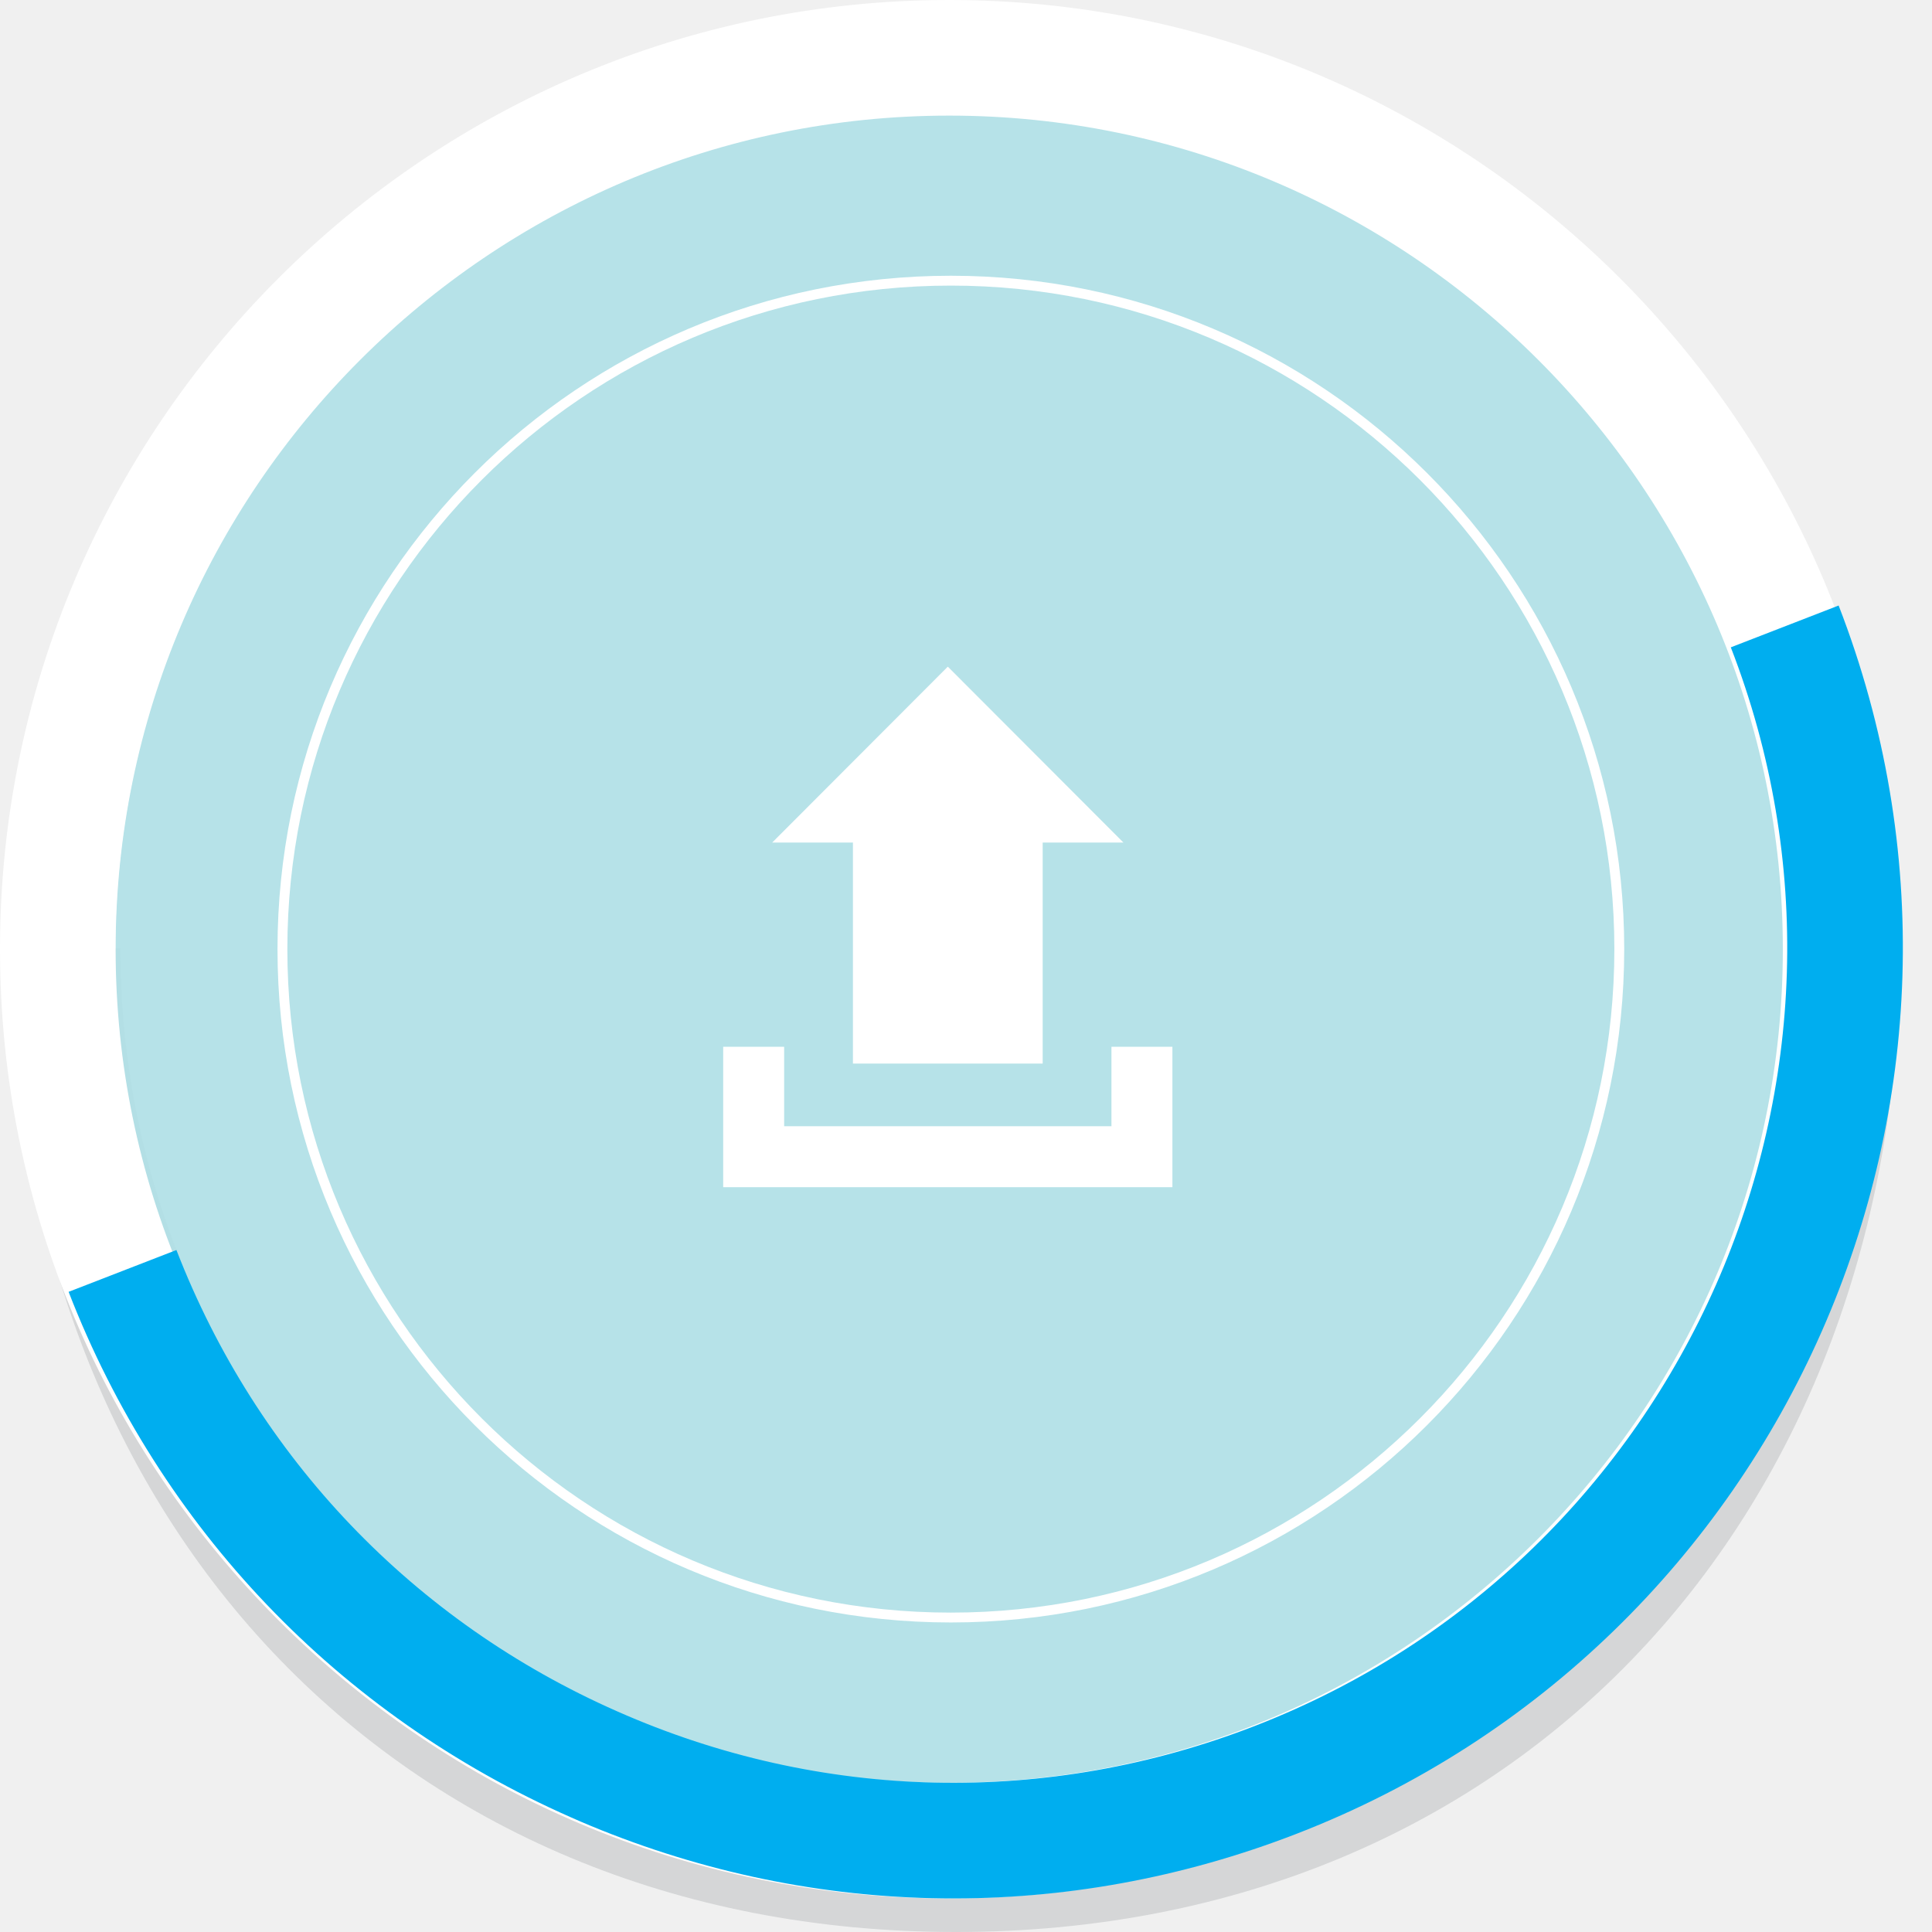
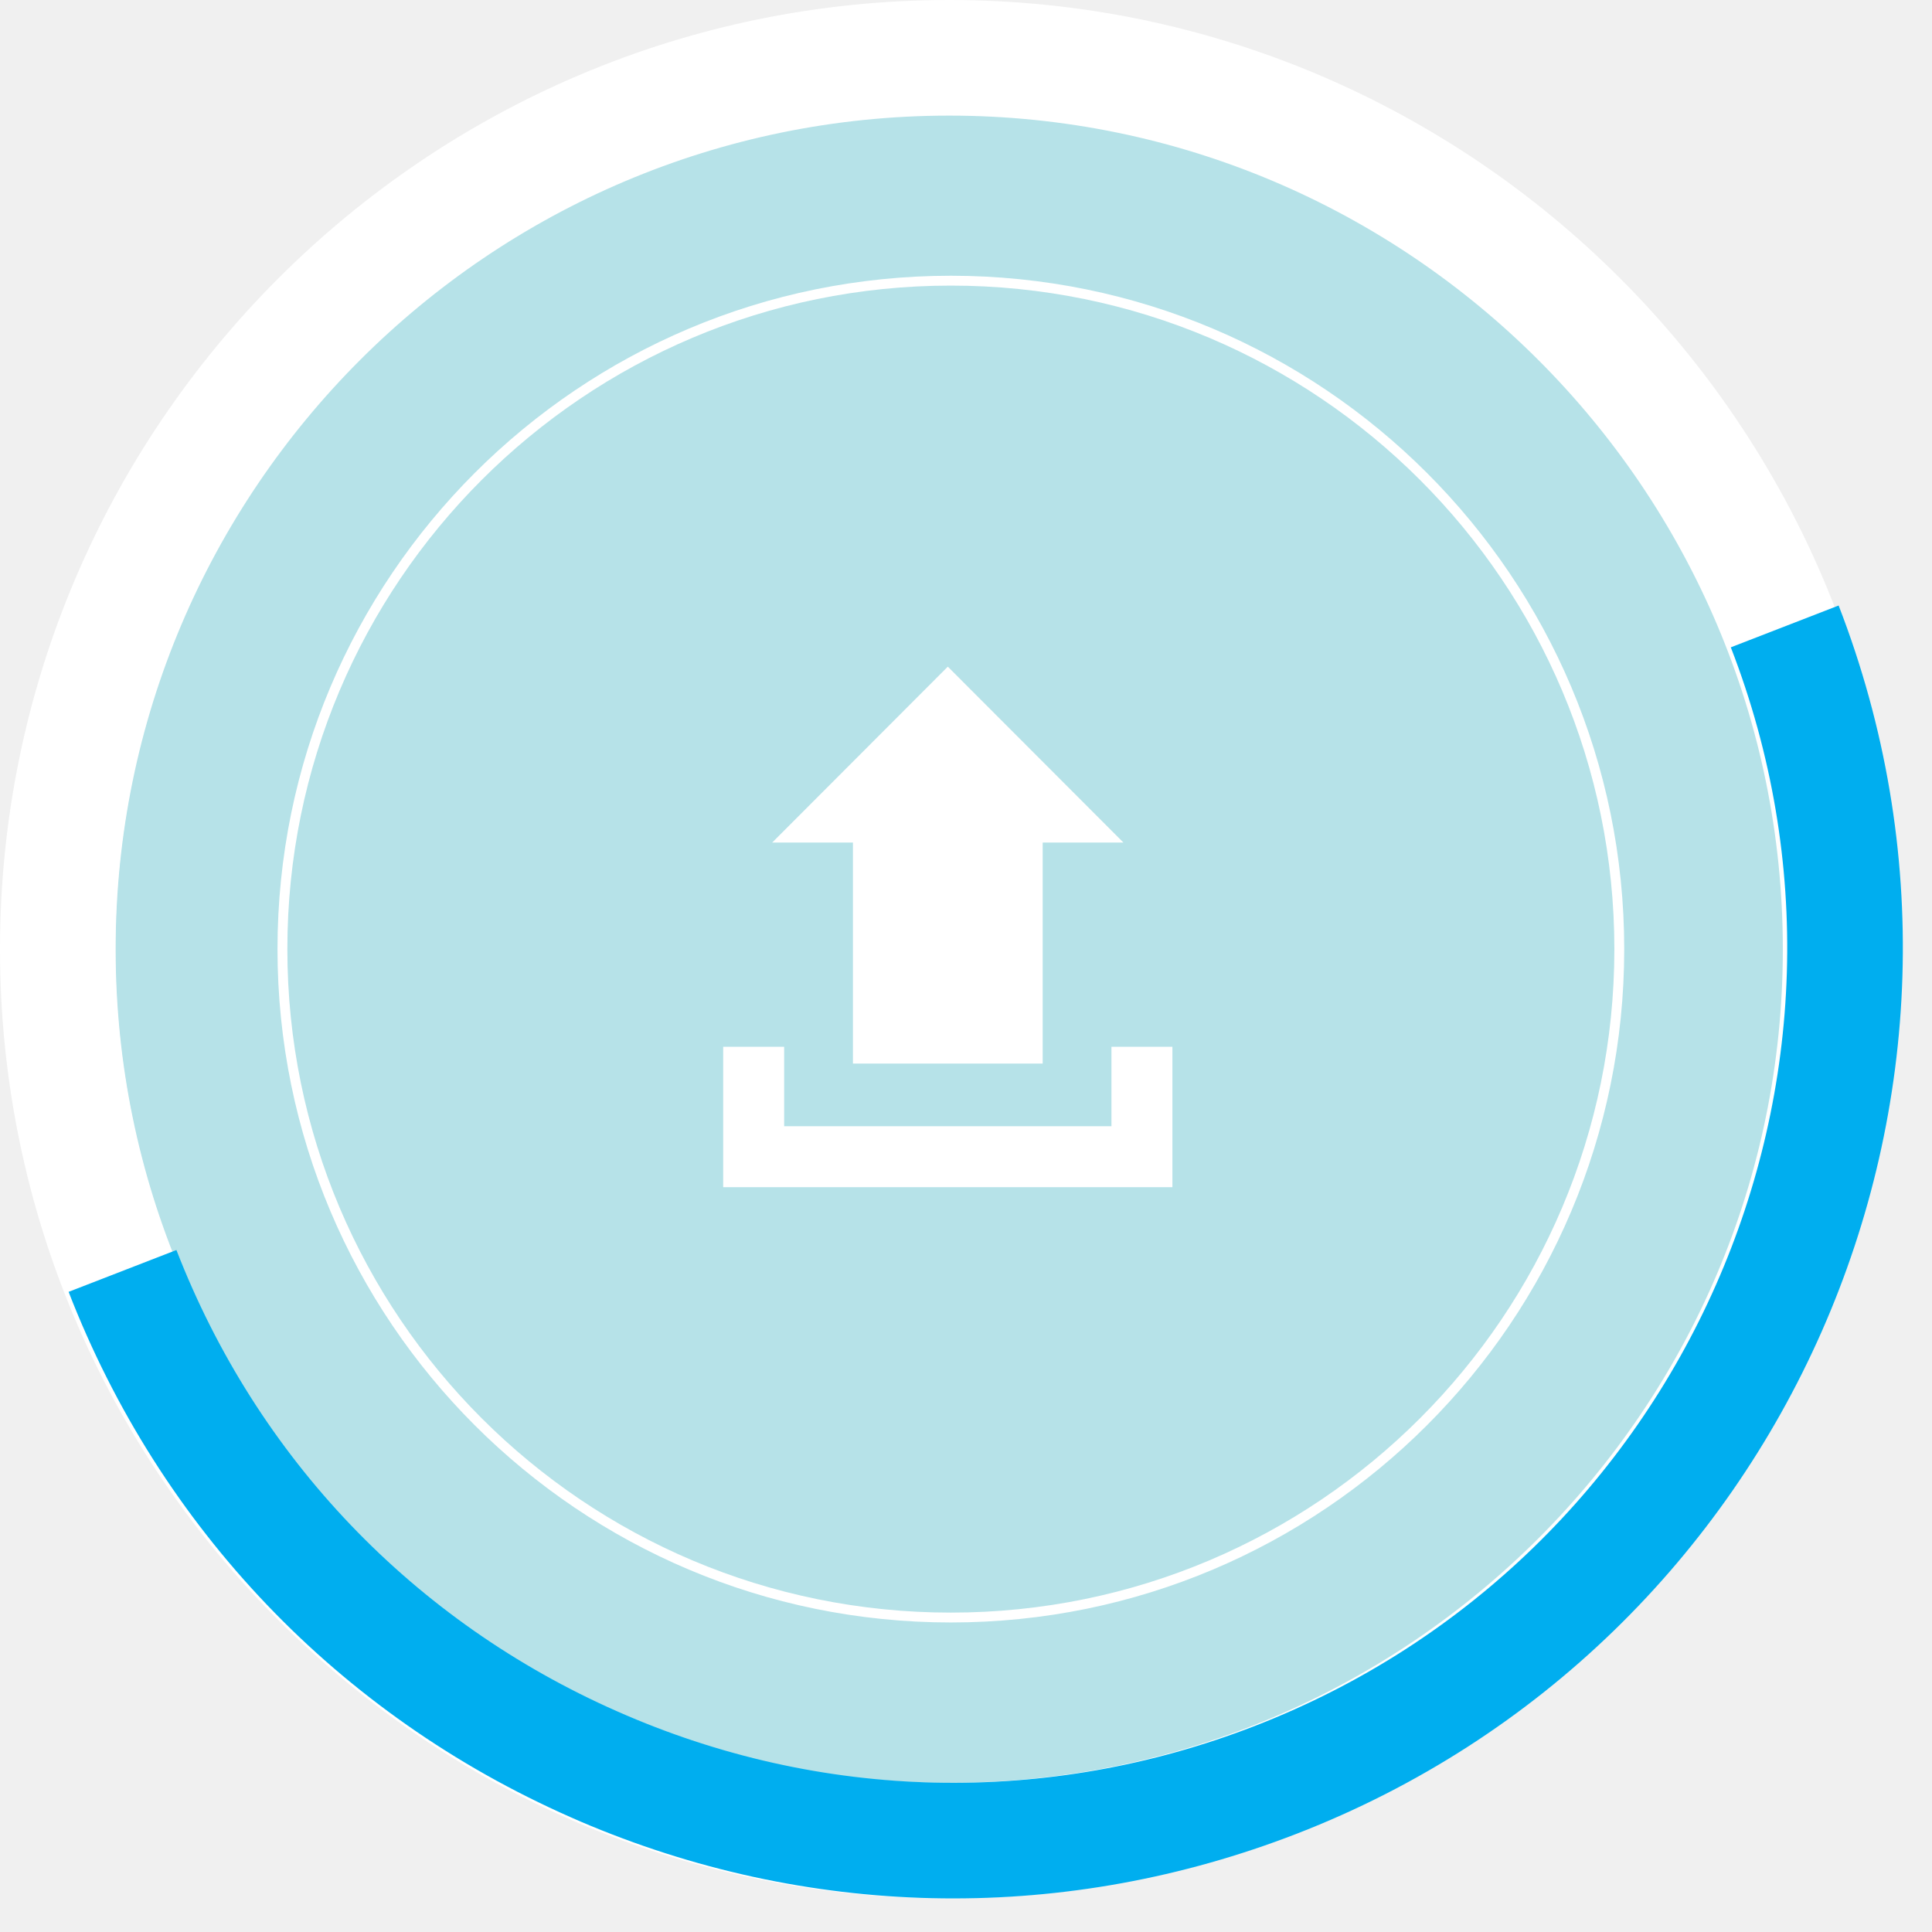
<svg xmlns="http://www.w3.org/2000/svg" version="1.1" id="Layer_1" x="0px" y="0px" width="196px" height="196px" viewBox="0 0 196 196" enable-background="new 0 0 196 196" xml:space="preserve">
-   <g opacity="0.9" enable-background="new    ">
-     <path fill="#D1D3D4" d="M181.74,96.238c0,46.817-37.951,84.767-84.767,84.767s-84.767-37.95-84.767-84.767 M1.214,96.238   c0,57.218,38.542,99.762,95.76,99.762c57.217,0,95.758-42.544,95.758-99.762" />
-   </g>
  <circle opacity="0.9" fill="#AFE0E7" enable-background="new    " cx="96.465" cy="96.286" r="84.767" />
  <circle fill="none" stroke="#FFFFFF" stroke-miterlimit="10" cx="96.464" cy="96.286" r="67.812" />
  <path id="upload-2-icon_2_" fill="#FFFFFF" d="M86.53,85.478h-8.193l17.818-17.847l17.818,17.847h-8.193V107.9H86.53V85.478z   M112.756,106.195v8.061H79.551v-8.061h-6.185v14.242h45.573v-14.242H112.756z" />
  <path fill="#FFFFFF" d="M96.299,192.596C43.199,192.596,0,149.396,0,96.3C0,43.2,43.199,0.001,96.299,0  c53.098,0,96.299,43.199,96.299,96.3C192.598,149.396,149.396,192.596,96.299,192.596z M96.299,11.729  c-46.633,0-84.57,37.938-84.57,84.57c0,46.629,37.938,84.566,84.57,84.566c46.629,0,84.568-37.938,84.568-84.566  C180.867,49.668,142.928,11.729,96.299,11.729z" />
-   <path fill="#00AEEF" d="M59.943,185.236c22.993,9.522,48.331,9.822,71.614,0.793c49.508-19.197,74.164-75.092,54.971-124.6  l-10.938,4.242c16.858,43.476-4.8,92.562-48.273,109.42c-21.062,8.166-44.051,7.664-64.708-1.478  c-20.667-9.114-36.543-25.737-44.712-46.799l-10.937,4.242c9.298,23.982,27.38,42.908,50.915,53.291  C58.56,184.654,59.252,184.951,59.943,185.236z" />
+   <path fill="#00AEEF" d="M59.943,185.236c22.993,9.521,48.331,9.822,71.614,0.793c49.508-19.197,74.164-75.092,54.971-124.6  l-10.938,4.242c16.858,43.476-4.8,92.562-48.273,109.42c-21.062,8.166-44.05,7.664-64.708-1.478  c-20.667-9.114-36.543-25.737-44.712-46.799L6.96,131.057c9.298,23.981,27.38,42.907,50.915,53.291  C58.56,184.654,59.252,184.951,59.943,185.236z" />
</svg>
